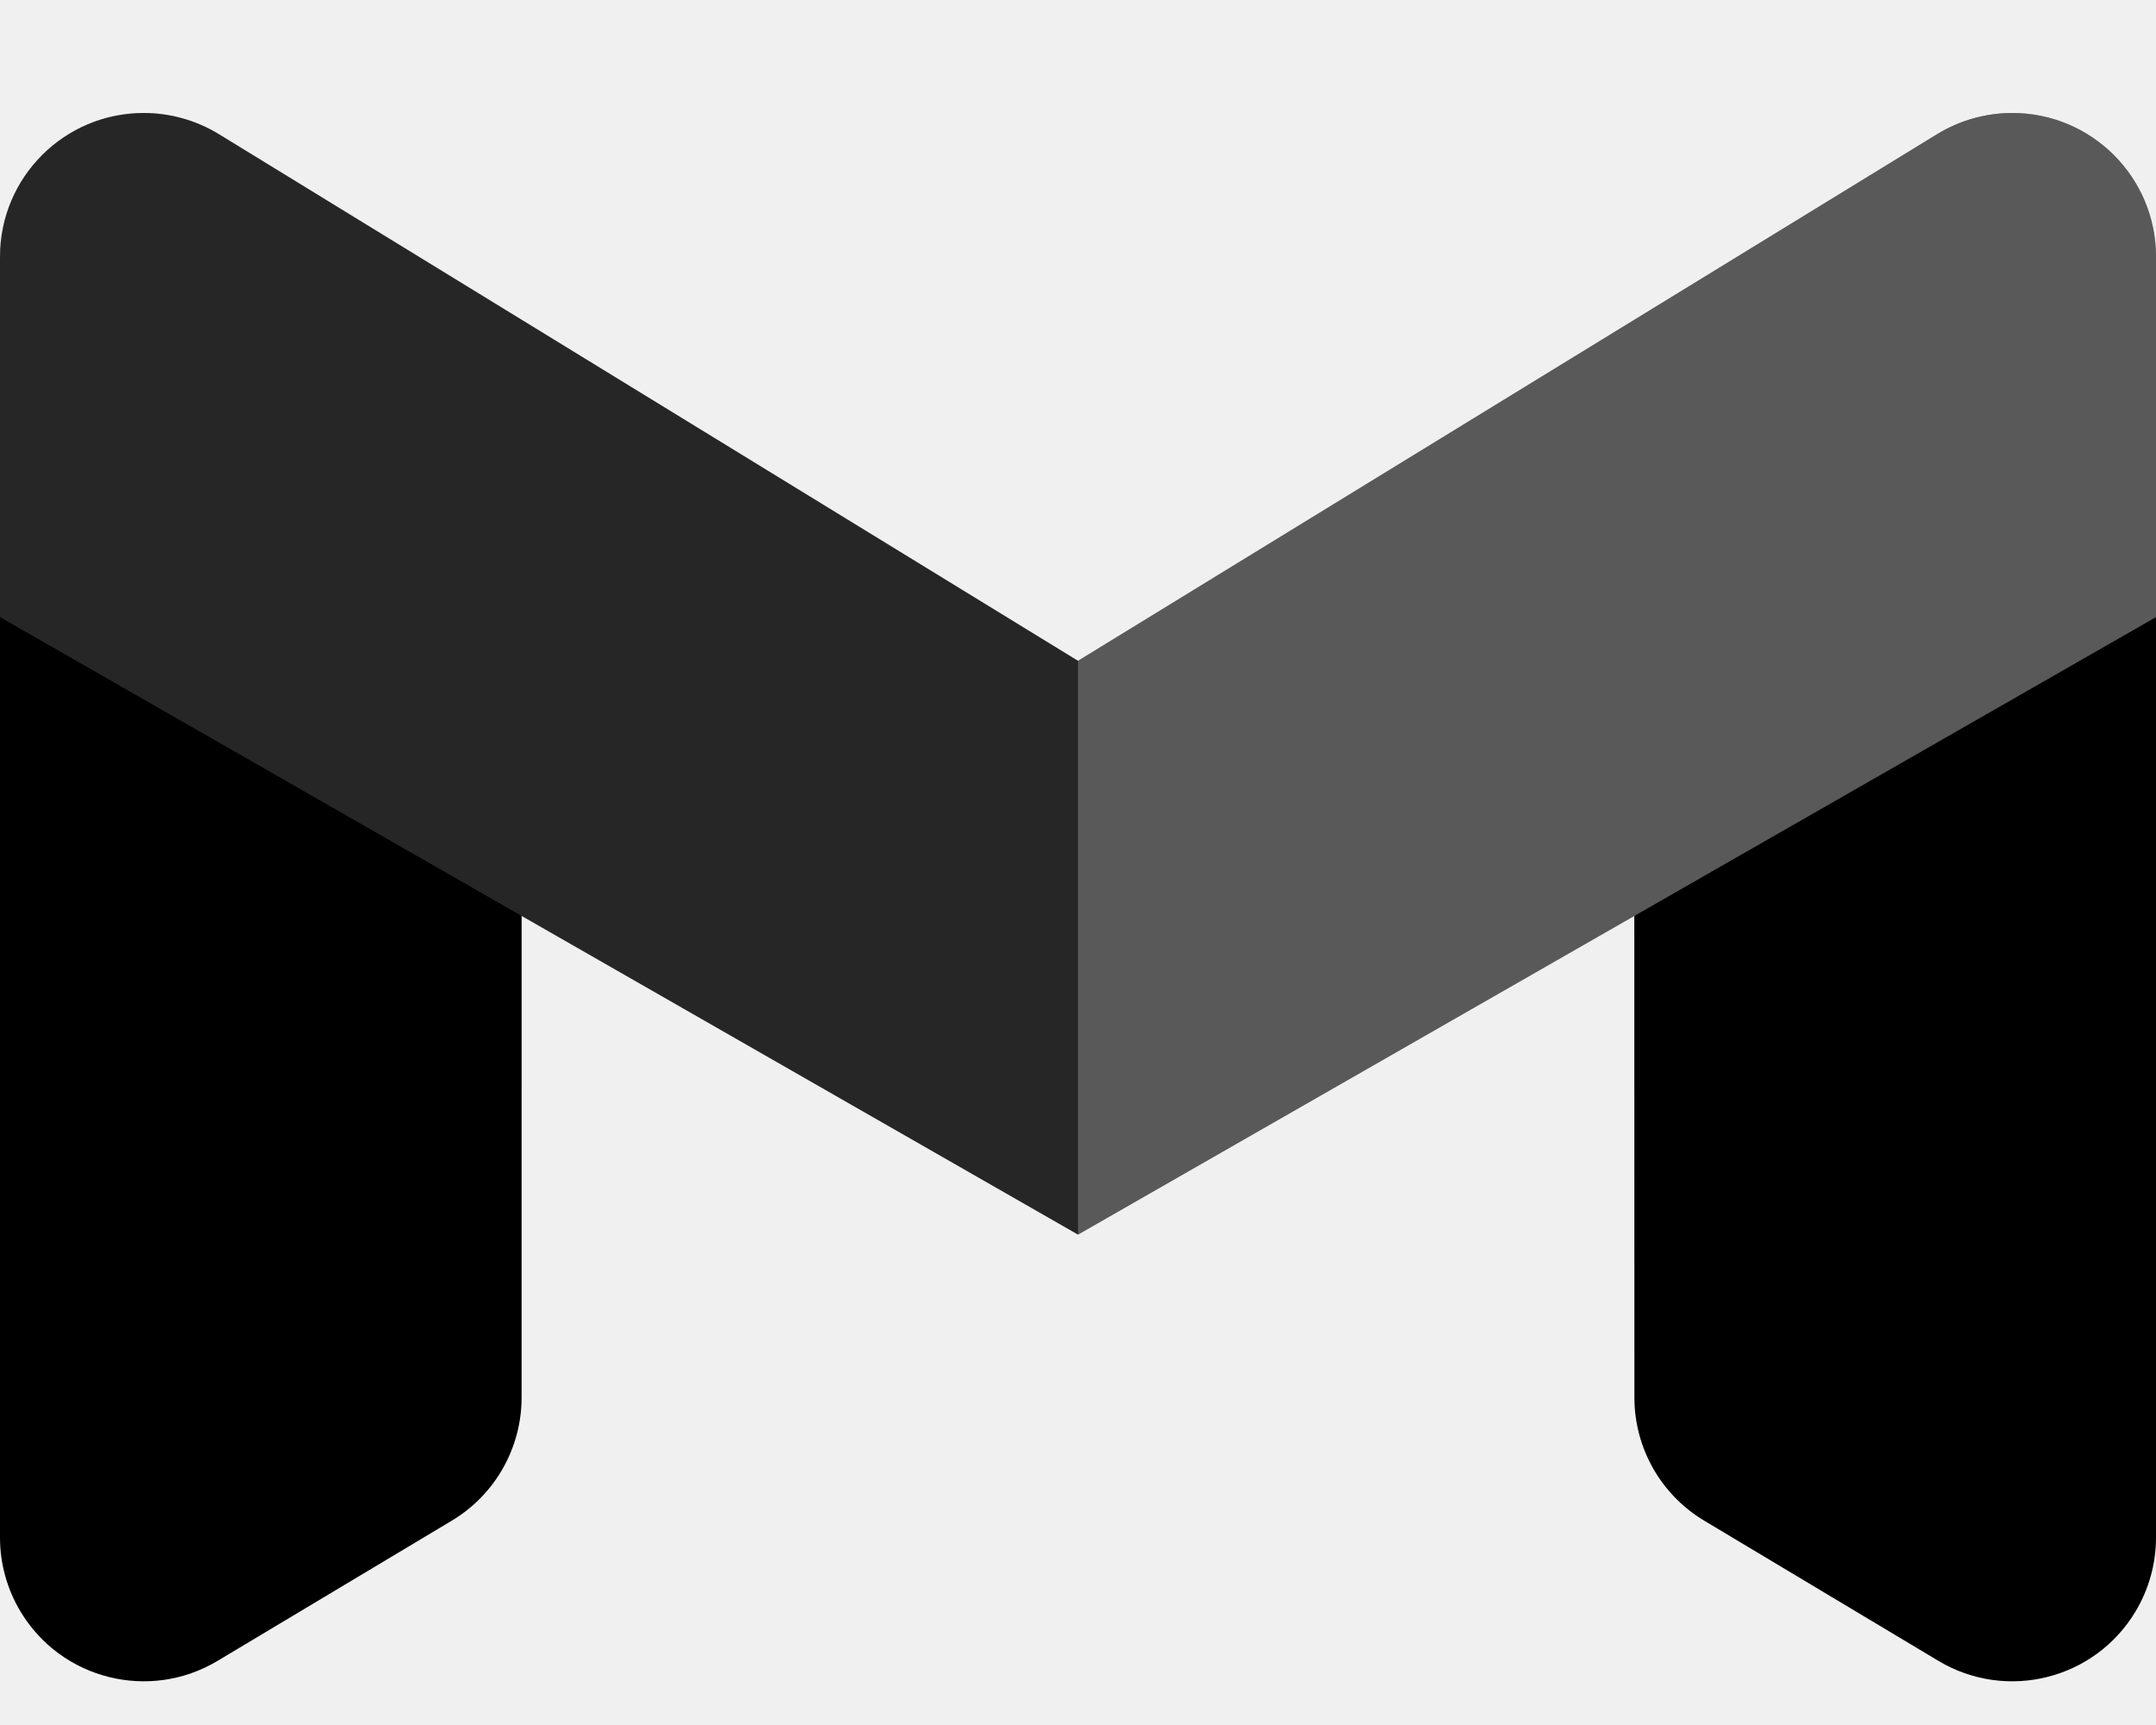
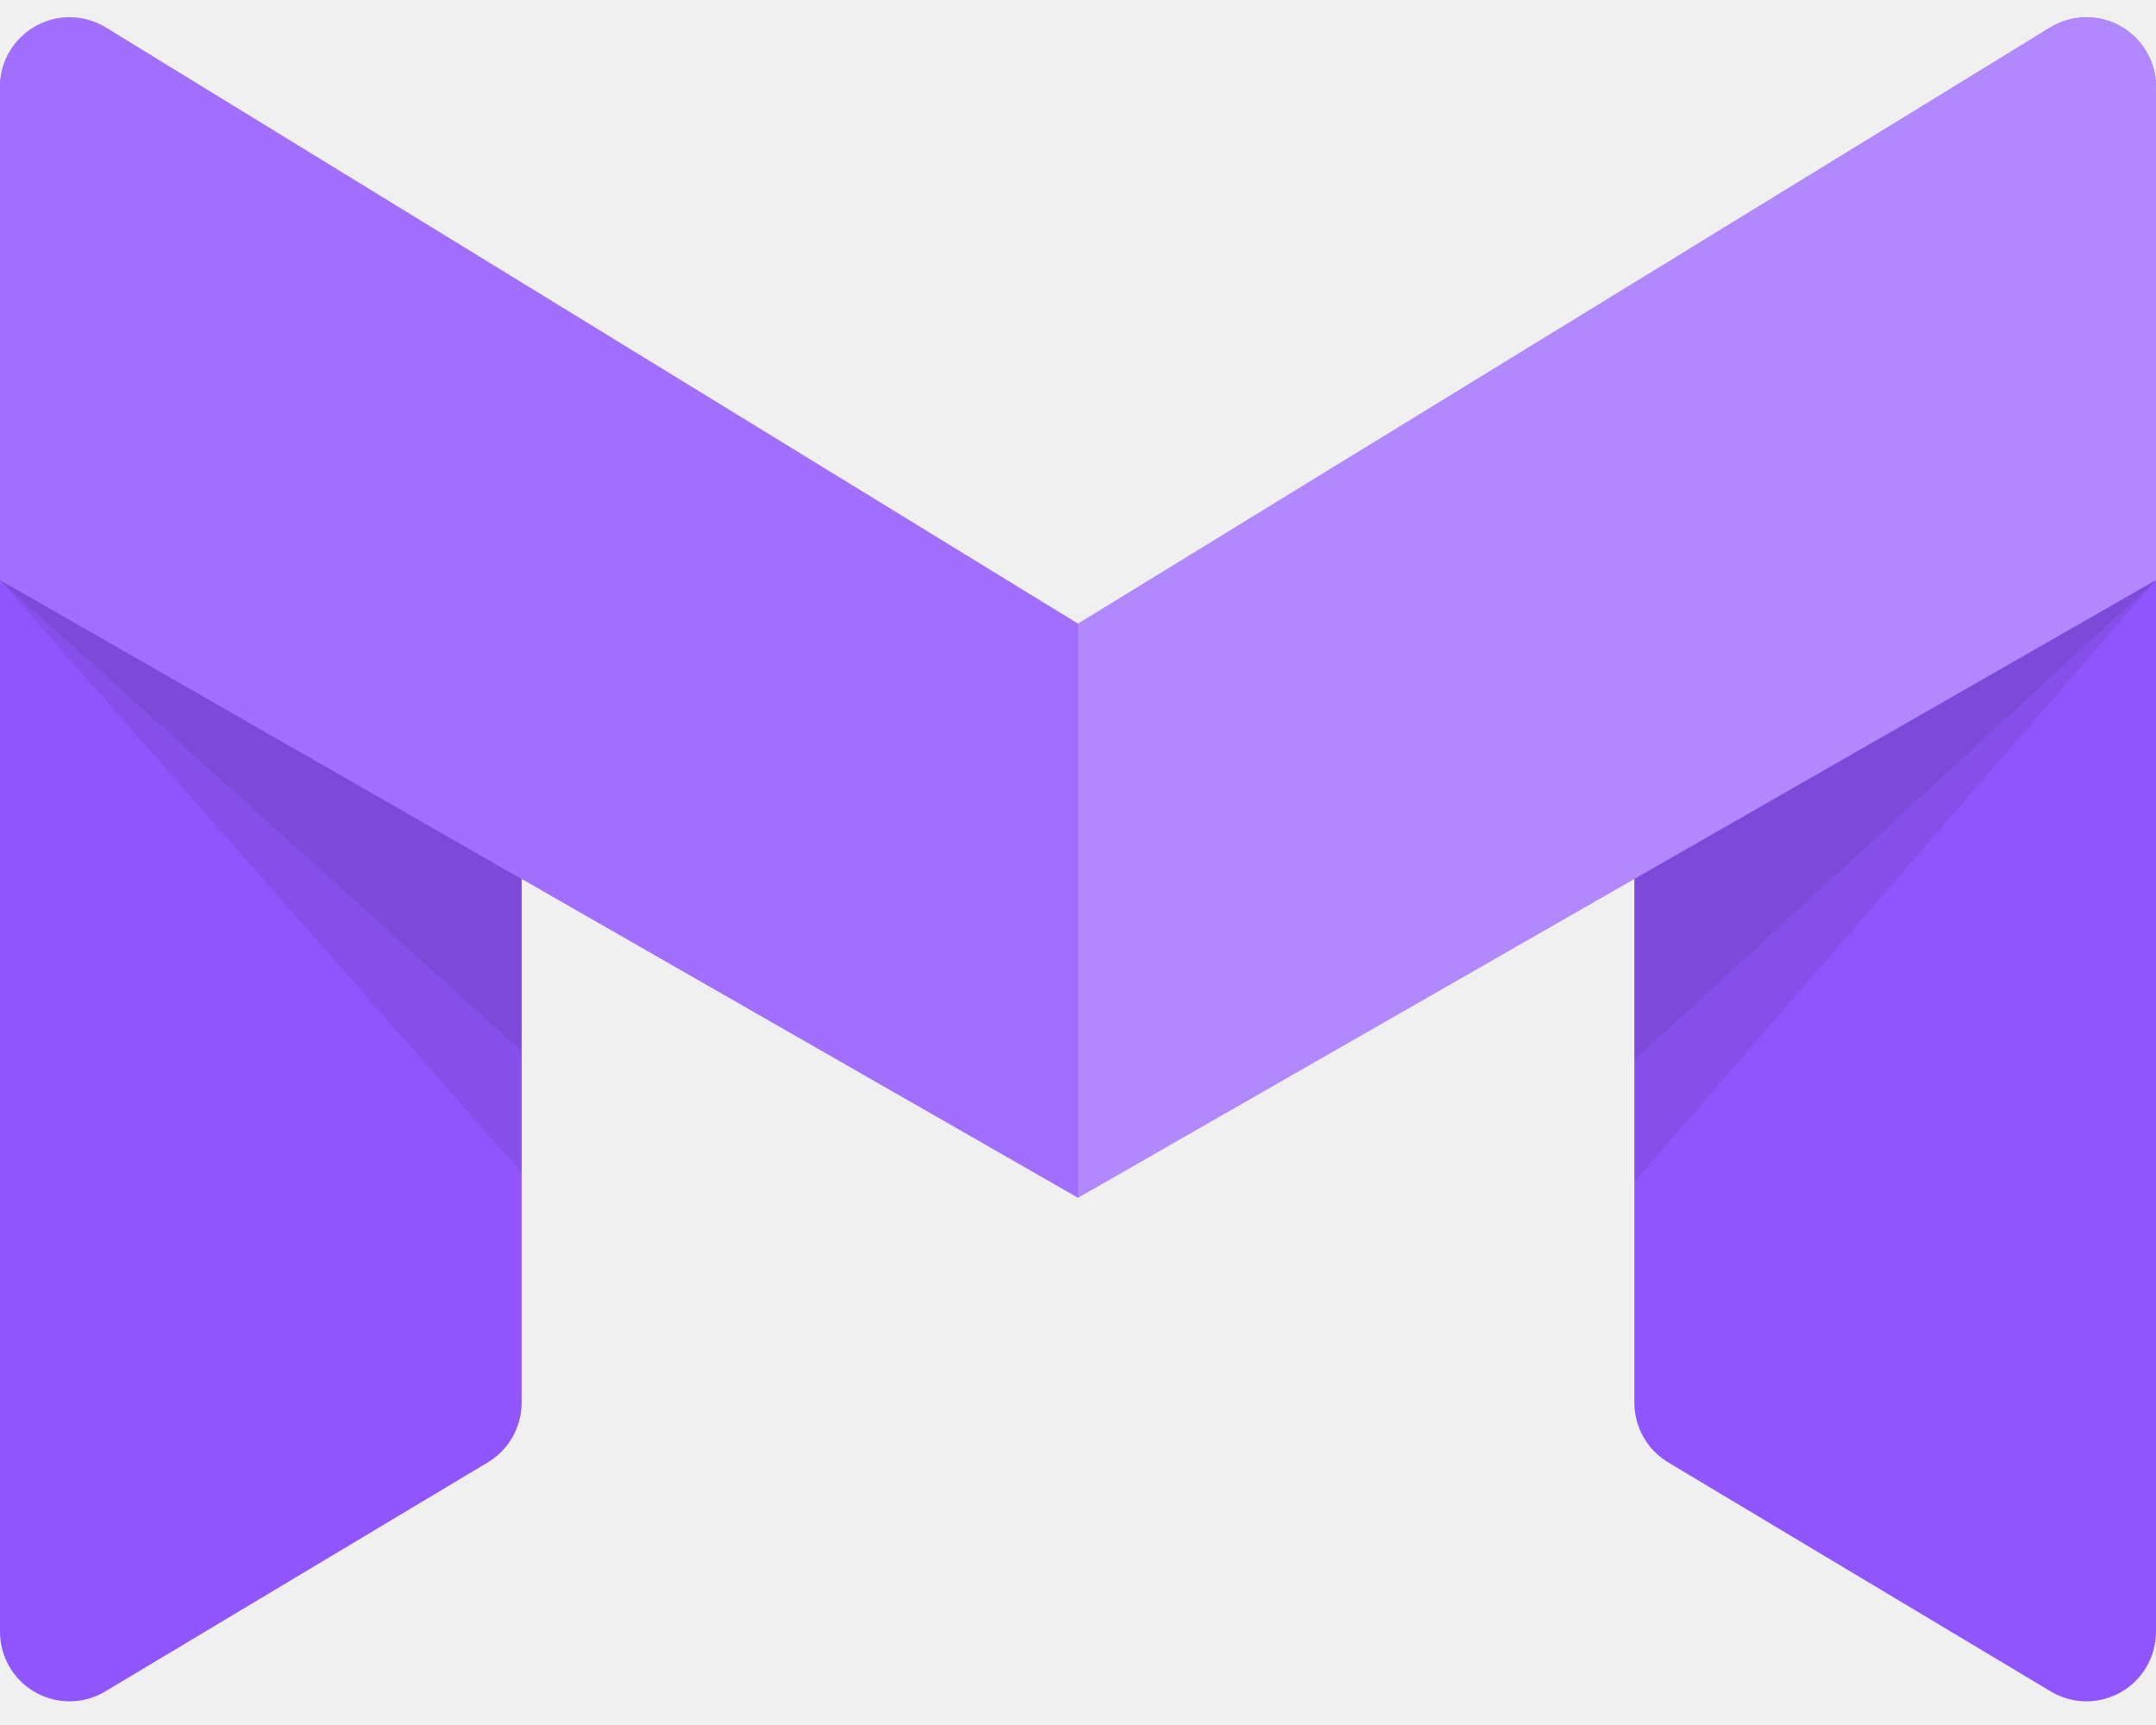
- <svg xmlns="http://www.w3.org/2000/svg" width="1.875em" height="1.5em" viewBox="0 0 30 24" version="1.1">
-   <g id="🖥-Dashboard" stroke="none" stroke-width="1" fill="none" fill-rule="evenodd">
-     <g id="Artboard" transform="translate(-95, -50)">
-       <g id="logo" transform="translate(95, 50)">
-         <path d="M30,21.392 C30,21.754 29.902,22.108 29.716,22.419 C29.149,23.367 27.921,23.675 26.973,23.108 L26.973,23.108 L23.715,21.158 C23.111,20.797 22.742,20.146 22.742,19.442 L22.742,19.442 L22.741,12.743 L15,17.177 L7.258,12.743 L7.258,19.442 C7.258,20.146 6.889,20.797 6.285,21.158 L3.027,23.108 C2.079,23.675 0.851,23.367 0.284,22.419 C0.098,22.108 2.0190442e-15,21.754 0,21.392 L0,3.585 L0.005,3.435 L0.005,3.435 L0,3.572 C3.0881846e-16,2.467 0.895,1.572 2,1.572 C2.369,1.572 2.731,1.674 3.045,1.866 L15,9.194 L26.955,1.866 C27.269,1.674 27.631,1.572 28,1.572 C29.105,1.572 30,2.467 30,3.572 L30,3.572 Z" id="Combined-Shape" fill="currentColor" />
-         <polygon id="Rectangle" fill="#000000" opacity="0.078" points="0 8.589 7.258 12.751 7.258 16.831" />
-         <polygon id="Rectangle" fill="#000000" opacity="0.078" points="0 8.589 7.258 12.645 7.258 15.137" />
-         <polygon id="Rectangle" fill="#000000" opacity="0.078" transform="translate(26.37097, 12.77123) scale(-1, 1) translate(-26.37097, -12.77123) " points="22.742 8.589 30 12.742 30 16.954" />
-         <polygon id="Rectangle" fill="#000000" opacity="0.078" transform="translate(26.37097, 11.92445) scale(-1, 1) translate(-26.37097, -11.92445) " points="22.742 8.589 30 12.641 30 15.26" />
-         <path d="M3.045,1.866 L15,9.194 L15,9.194 L15,17.177 L0,8.586 L0,3.572 C3.0881846e-16,2.467 0.895,1.572 2,1.572 C2.369,1.572 2.731,1.674 3.045,1.866 Z" id="Rectangle" fill-opacity="0.15" fill="#FFFFFF" />
-         <path d="M18.045,1.866 L30,9.194 L30,9.194 L30,17.177 L15,8.586 L15,3.572 C15,2.467 15.895,1.572 17,1.572 C17.369,1.572 17.731,1.674 18.045,1.866 Z" id="Rectangle" fill-opacity="0.35" fill="#FFFFFF" transform="translate(22.5, 8.58871) scale(-1, 1) translate(-22.5, -8.58871) " />
-       </g>
-     </g>
-   </g>
+ <svg xmlns="http://www.w3.org/2000/svg" width="1.875em" height="1.5em" viewBox="0 0 250 196" fill="none">
+   <path fill-rule="evenodd" clip-rule="evenodd" d="M12.3 1.255L56.655 28.643C59.035 30.113 60.484 32.711 60.484 35.509V160.63C60.484 163.468 58.994 166.097 56.56 167.553L12.206 194.107C8.384 196.395 3.431 195.15 1.144 191.327C0.395 190.075 0 188.643 0 187.184V8.12C0 3.664 3.611 0.052 8.065 0.052C9.561 0.052 11.027 0.469 12.3 1.255Z" fill="#9155FD" />
+   <path opacity="0.078" fill-rule="evenodd" clip-rule="evenodd" d="M0 65.266L60.484 99.963V133.979L0 65.266Z" fill="black" />
+   <path opacity="0.078" fill-rule="evenodd" clip-rule="evenodd" d="M0 65.266L60.484 99.079V119.859L0 65.266Z" fill="black" />
+   <path fill-rule="evenodd" clip-rule="evenodd" d="M237.71 1.224L193.355 28.521C190.97 29.989 189.516 32.59 189.516 35.393V160.631C189.516 163.469 191.006 166.098 193.44 167.555L237.794 194.108C241.616 196.396 246.569 195.151 248.856 191.328C249.605 190.076 250 188.644 250 187.185V8.096C250 3.64 246.389 0.028 241.935 0.028C240.444 0.028 238.981 0.442 237.71 1.224Z" fill="#9155FD" />
+   <path opacity="0.078" fill-rule="evenodd" clip-rule="evenodd" d="M250 65.266L189.516 99.89V135.006L250 65.266Z" fill="black" />
+   <path opacity="0.078" fill-rule="evenodd" clip-rule="evenodd" d="M250 65.266L189.516 99.05V120.886L250 65.266Z" fill="black" />
+   <path fill-rule="evenodd" clip-rule="evenodd" d="M12.279 1.189L125 70.308V136.87L0 65.246V8.068C0 3.612 3.611 0 8.065 0C9.552 0 11.011 0.412 12.279 1.189Z" fill="#9155FD" />
+   <path fill-rule="evenodd" clip-rule="evenodd" d="M12.279 1.189L125 70.308V136.87L0 65.246V8.068C0 3.612 3.611 0 8.065 0C9.552 0 11.011 0.412 12.279 1.189Z" fill="white" fill-opacity="0.15" />
+   <path fill-rule="evenodd" clip-rule="evenodd" d="M237.721 1.189L125 70.308V136.87L250 65.246V8.068C250 3.612 246.389 0 241.935 0C240.448 0 238.99 0.412 237.721 1.189Z" fill="#9155FD" />
+   <path fill-rule="evenodd" clip-rule="evenodd" d="M237.721 1.189L125 70.308V136.87L250 65.246V8.068C250 3.612 246.389 0 241.935 0C240.448 0 238.99 0.412 237.721 1.189Z" fill="white" fill-opacity="0.3" />
</svg>
